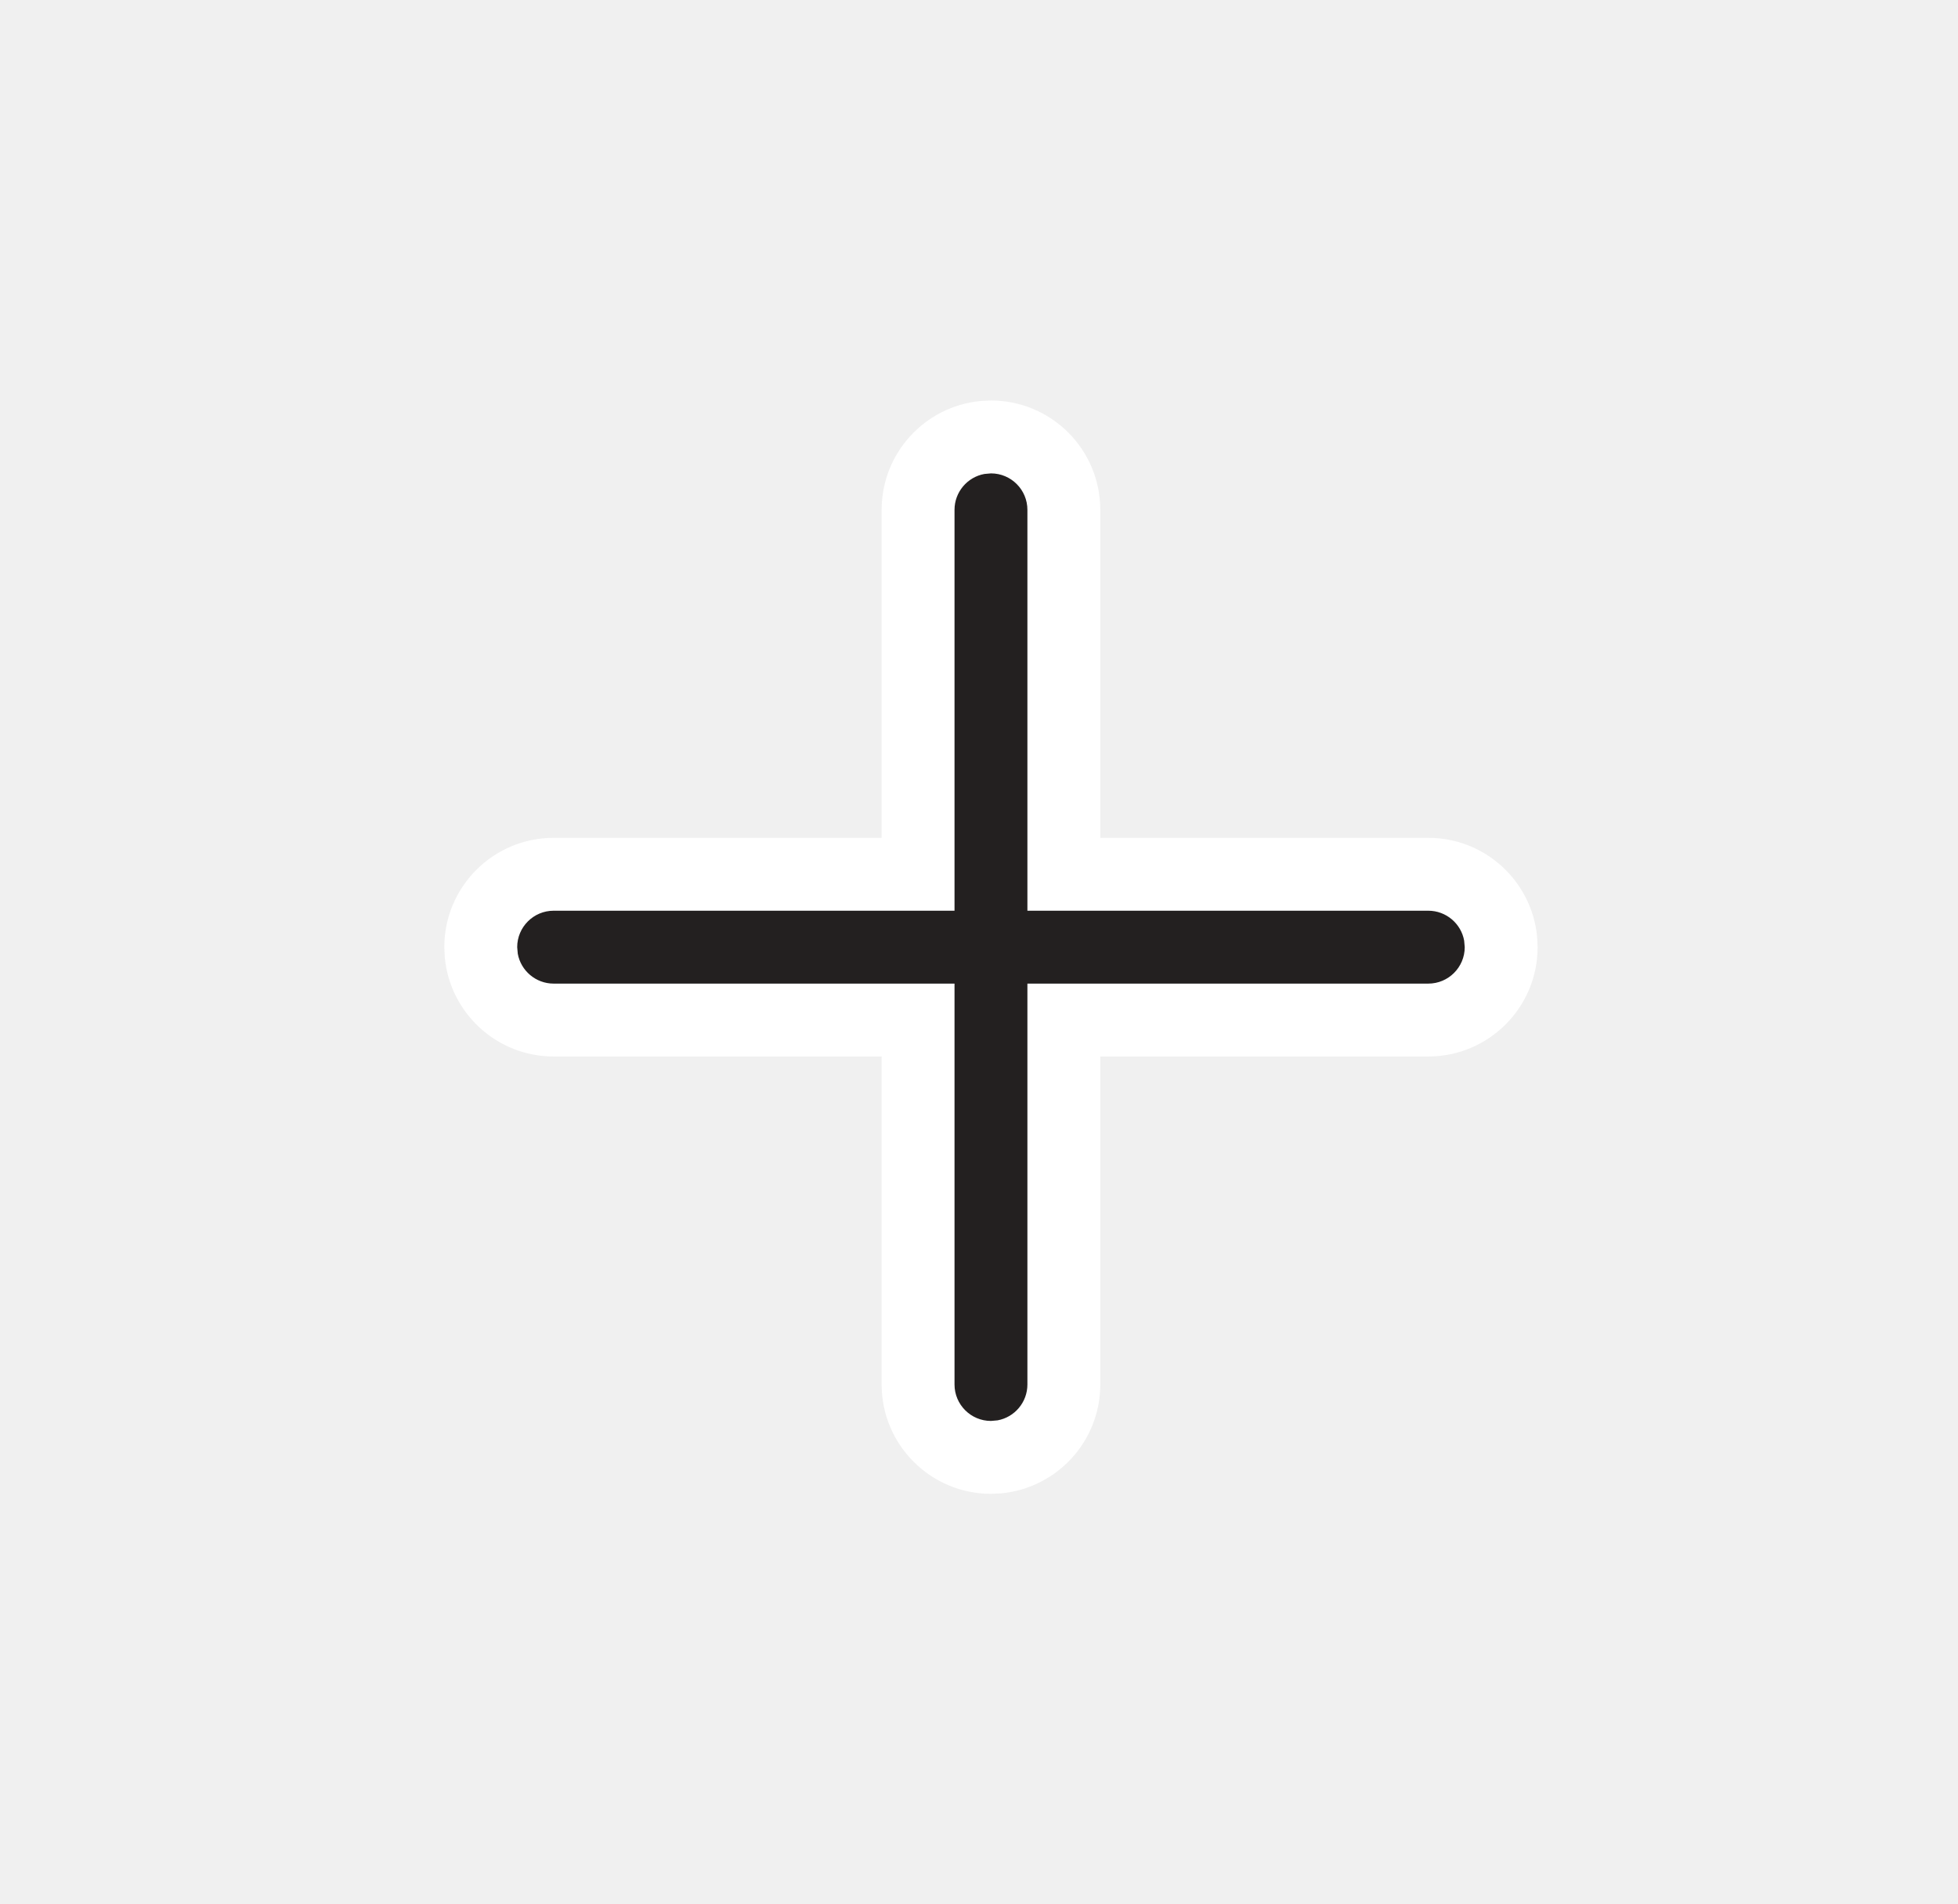
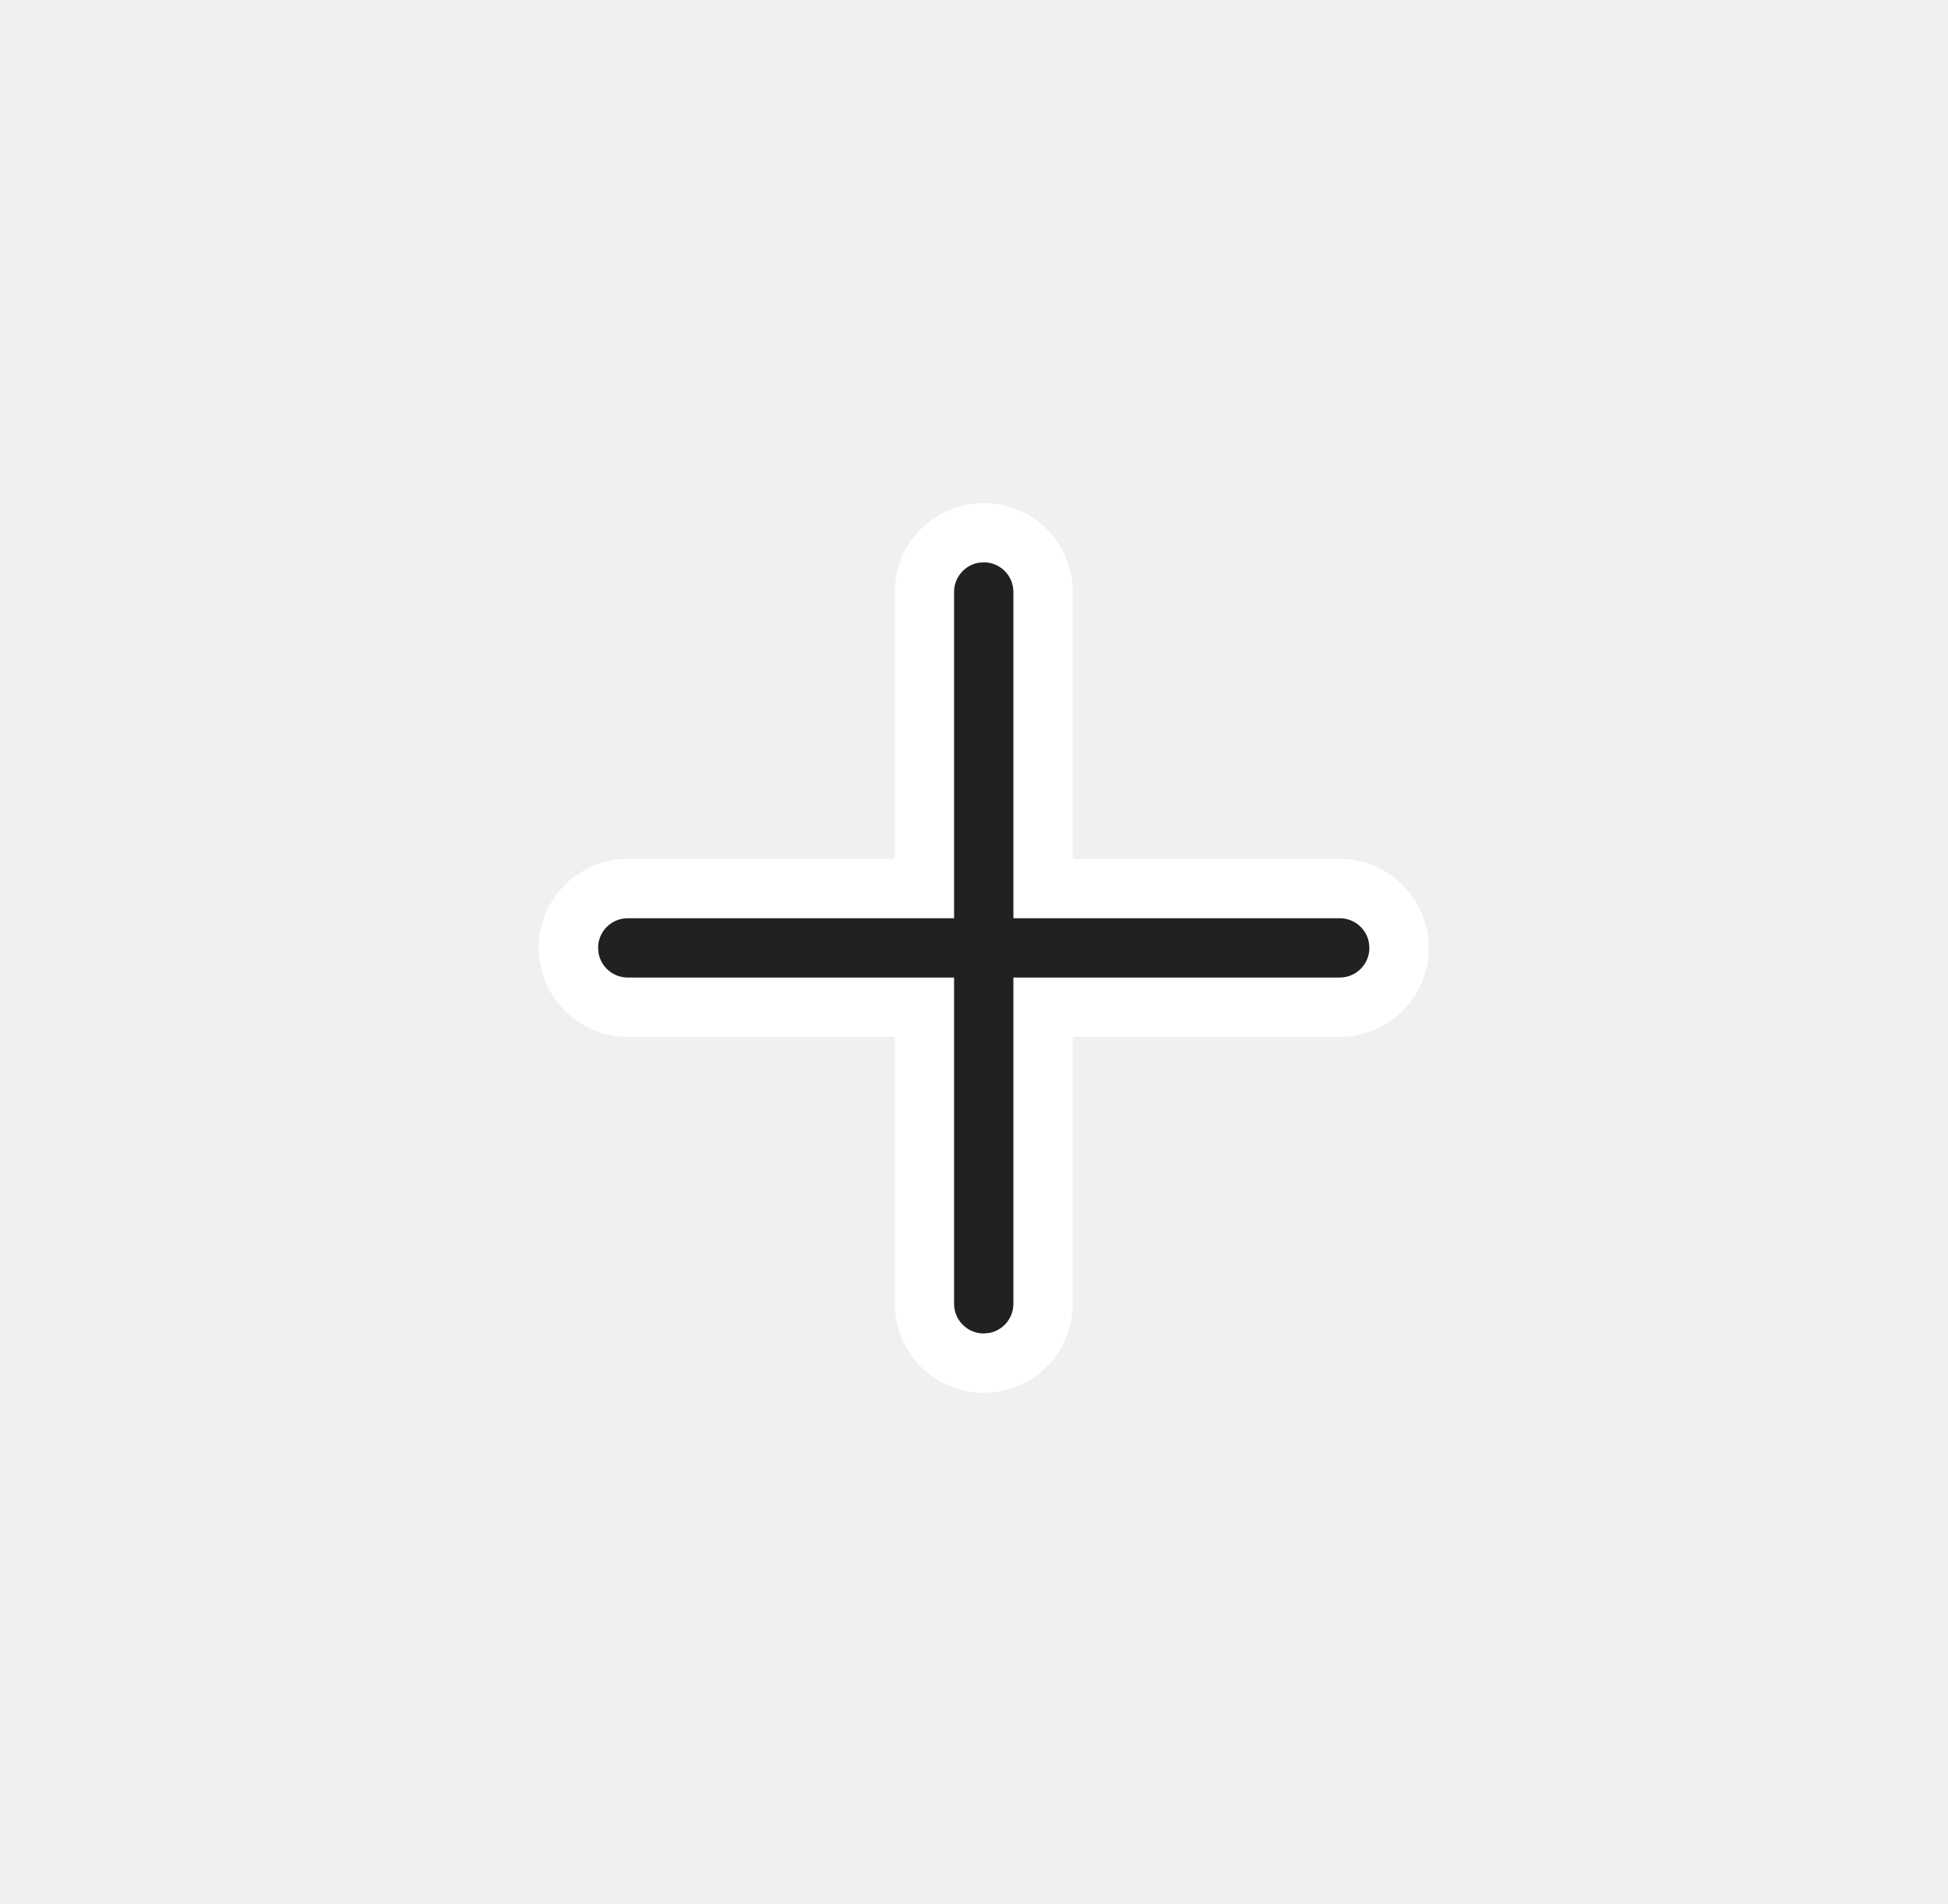
- <svg xmlns="http://www.w3.org/2000/svg" width="36" height="35" viewBox="0 0 36 35" fill="none">
-   <g transform="translate(0 -1.255814) scale(1)">
+ <svg xmlns="http://www.w3.org/2000/svg" width="44" height="43" viewBox="0 0 44 43" fill="none">
+   <g transform="translate(4 2.744186) scale(1)">
    <g transform="translate(-259.8537 -14.16274) scale(1.340114)" clip-path="url(#clip_r1c4)">
      <path fill-rule="evenodd" clip-rule="evenodd" d="M24.501 21.86L32.884 30.261C33.937 31.317 33.19 33.119 31.699 33.119L30.475 33.119L31.691 36.007C31.904 36.513 31.907 37.073 31.7 37.582C31.492 38.092 31.098 38.49 30.59 38.703C30.334 38.81 30.066 38.864 29.792 38.864C28.961 38.864 28.216 38.369 27.894 37.603L26.616 34.565L25.784 35.303C24.703 36.259 23 35.492 23 34.048V22.481C23 21.697 23.947 21.305 24.501 21.86Z" fill="white" style="fill:white;fill-opacity:1;" />
      <path fill-rule="evenodd" clip-rule="evenodd" d="M24 23.129C24 22.998 24.159 22.932 24.25 23.025L32.158 30.95C32.59 31.382 32.283 32.119 31.674 32.119L28.97 32.118L30.769 36.394C30.996 36.934 30.742 37.555 30.203 37.781C29.662 38.008 29.042 37.755 28.816 37.216L26.998 32.892L25.139 34.539C24.723 34.907 24.081 34.651 24.006 34.127L24 34.026V23.129Z" fill="black" style="fill:black;fill-opacity:1;" />
      <g>
        <path d="M81.046 15.544C81.819 15.64 82.586 15.89 83.304 16.304C86.174 17.961 87.157 21.63 85.5 24.5C83.843 21.63 80.174 20.647 77.304 22.304C76.587 22.718 75.989 23.256 75.519 23.877C75.744 20.221 77.933 17.095 81.046 15.544Z" fill="url(#paint0_linear_1_317)" />
        <path d="M75.519 23.877C75.989 23.256 76.588 22.718 77.304 22.304C80.174 20.647 83.843 21.63 85.5 24.5C82.186 24.5 79.5 27.186 79.5 30.5C79.5 31.328 79.668 32.116 79.971 32.834C77.276 31.042 75.5 27.978 75.5 24.5C75.5 24.291 75.506 24.083 75.519 23.877Z" fill="url(#paint1_linear_1_317)" />
        <path d="M79.971 32.834C79.668 32.116 79.5 31.328 79.5 30.5C79.5 27.186 82.186 24.5 85.5 24.5C83.843 27.37 84.826 31.039 87.696 32.696C88.414 33.11 89.181 33.36 89.954 33.456C88.613 34.124 87.1 34.5 85.5 34.5C83.456 34.5 81.555 33.886 79.971 32.834Z" fill="url(#paint2_linear_1_317)" />
        <path d="M89.954 33.456C89.181 33.36 88.414 33.11 87.696 32.696C84.826 31.039 83.843 27.37 85.5 24.5C87.157 27.37 90.826 28.353 93.696 26.696C94.413 26.282 95.011 25.744 95.481 25.123C95.256 28.779 93.067 31.905 89.954 33.456Z" fill="url(#paint3_linear_1_317)" />
        <path d="M95.481 25.123C95.011 25.744 94.412 26.282 93.696 26.696C90.826 28.353 87.157 27.37 85.5 24.5C88.814 24.5 91.5 21.814 91.5 18.5C91.5 17.672 91.332 16.884 91.029 16.166C93.724 17.958 95.5 21.021 95.5 24.5C95.5 24.709 95.494 24.917 95.481 25.123Z" fill="url(#paint4_linear_1_317)" />
        <path d="M91.029 16.166C91.332 16.884 91.5 17.672 91.5 18.5C91.5 21.814 88.814 24.5 85.5 24.5C87.157 21.63 86.174 17.961 83.304 16.304C82.586 15.89 81.819 15.64 81.046 15.544C82.387 14.876 83.9 14.5 85.5 14.5C87.544 14.5 89.445 15.114 91.029 16.166Z" fill="url(#paint5_linear_1_317)" />
      </g>
      <path fill-rule="evenodd" clip-rule="evenodd" d="M150.315 15.505C150.315 16.249 149.759 16.889 149.023 16.994C148.431 17.079 147.984 17.596 147.984 18.196V28.426C147.984 29.027 148.43 29.544 149.021 29.629C149.756 29.733 150.312 30.374 150.312 31.118C150.309 31.561 150.118 31.974 149.787 32.257C149.458 32.54 149.021 32.668 148.59 32.604C147.807 32.492 147.078 32.161 146.481 31.659C145.883 32.161 145.154 32.492 144.367 32.605C143.94 32.668 143.504 32.541 143.173 32.257C142.842 31.97 142.653 31.558 142.65 31.125C142.65 30.374 143.206 29.733 143.942 29.628C144.536 29.543 144.984 29.026 144.984 28.426V18.196C144.984 17.596 144.537 17.079 143.944 16.994C143.209 16.889 142.654 16.249 142.654 15.505C142.655 15.065 142.846 14.651 143.177 14.366C143.447 14.133 143.796 14.002 144.158 14.002H144.239L144.39 14.021C145.164 14.132 145.889 14.462 146.484 14.964C147.083 14.462 147.812 14.13 148.598 14.018C149.013 13.951 149.455 14.077 149.792 14.366C150.123 14.653 150.312 15.065 150.315 15.498V15.502V15.505Z" fill="white" style="fill:white;fill-opacity:1;" />
      <path fill-rule="evenodd" clip-rule="evenodd" d="M144.087 16.003C145.169 16.158 145.985 17.101 145.985 18.195V28.425C145.985 29.519 145.167 30.462 144.083 30.617C143.836 30.652 143.65 30.867 143.65 31.117C143.651 31.263 143.714 31.401 143.824 31.497C143.935 31.591 144.08 31.635 144.226 31.614C145.148 31.482 145.978 30.943 146.481 30.16C146.985 30.943 147.814 31.482 148.737 31.614C148.879 31.635 149.027 31.591 149.137 31.496C149.248 31.401 149.311 31.263 149.312 31.117C149.312 30.867 149.126 30.652 148.879 30.617C147.799 30.462 146.985 29.52 146.985 28.425V18.195C146.985 17.101 147.801 16.158 148.883 16.003C149.13 15.968 149.316 15.753 149.316 15.503C149.315 15.358 149.251 15.219 149.141 15.123C149.03 15.029 148.885 14.983 148.74 15.006C147.818 15.139 146.988 15.677 146.484 16.46C145.98 15.677 145.151 15.139 144.229 15.006C144.206 15.003 144.182 15.001 144.158 15.001C144.038 15.001 143.921 15.044 143.829 15.123C143.718 15.219 143.655 15.357 143.654 15.504C143.654 15.753 143.84 15.968 144.087 16.003Z" fill="black" style="fill:black;fill-opacity:1;" />
      <path fill-rule="evenodd" clip-rule="evenodd" d="M207.5 17C208.328 17 209 17.672 209 18.5V23H213.5C214.279 23 214.92 23.595 214.993 24.356L215 24.5C215 25.328 214.328 26 213.5 26H209V30.5C209 31.279 208.405 31.92 207.644 31.993L207.5 32C206.672 32 206 31.328 206 30.5V26H201.5C200.721 26 200.08 25.405 200.007 24.644L200 24.5C200 23.672 200.672 23 201.5 23H206V18.5C206 17.721 206.595 17.08 207.356 17.007L207.5 17Z" fill="white" style="fill:white;fill-opacity:1;" />
      <path fill-rule="evenodd" clip-rule="evenodd" d="M207.5 18C207.776 18 208 18.224 208 18.5V24H213.5C213.745 24 213.95 24.177 213.992 24.41L214 24.5C214 24.776 213.776 25 213.5 25H208V30.5C208 30.745 207.823 30.95 207.59 30.992L207.5 31C207.224 31 207 30.776 207 30.5V25H201.5C201.255 25 201.05 24.823 201.008 24.59L201 24.5C201 24.224 201.224 24 201.5 24H207V18.5C207 18.255 207.177 18.05 207.41 18.008L207.5 18Z" fill="#232020" style="fill:#232020;fill:color(display-p3 0.137 0.126 0.126);fill-opacity:1;" />
      <g clip-path="url(#clip0_1_317)">
        <path fill-rule="evenodd" clip-rule="evenodd" d="M268.501 21.86L276.884 30.261C277.937 31.317 277.19 33.119 275.699 33.119L272.252 33.118L269.784 35.303C268.703 36.259 267 35.492 267 34.048V22.481C267 21.697 267.947 21.305 268.501 21.86Z" fill="white" style="fill:white;fill-opacity:1;" />
        <path fill-rule="evenodd" clip-rule="evenodd" d="M268 23.129V34.026C268 34.616 268.697 34.93 269.139 34.539L271.874 32.118L275.674 32.119C276.284 32.119 276.59 31.382 276.159 30.95L268.251 23.025C268.159 22.932 268 22.998 268 23.129Z" fill="black" style="fill:black;fill-opacity:1;" />
        <path fill-rule="evenodd" clip-rule="evenodd" d="M281.889 50.119H274.11C272.945 50.119 272 49.174 272 48.008V37.23C272 36.064 272.945 35.119 274.11 35.119H281.889C283.055 35.119 284 36.064 284 37.23V48.008C284 49.174 283.055 50.119 281.889 50.119Z" fill="white" style="fill:white;fill-opacity:1;" />
        <path fill-rule="evenodd" clip-rule="evenodd" d="M281.75 49.119H274.25C273.56 49.119 273 48.559 273 47.869V37.369C273 36.679 273.56 36.119 274.25 36.119H281.75C282.44 36.119 283 36.679 283 37.369V47.869C283 48.559 282.44 49.119 281.75 49.119Z" fill="black" style="fill:black;fill-opacity:1;" />
        <path fill-rule="evenodd" clip-rule="evenodd" d="M280.5 39.119H275.5C275.224 39.119 275 38.895 275 38.619C275 38.343 275.224 38.119 275.5 38.119H280.5C280.776 38.119 281 38.343 281 38.619C281 38.895 280.776 39.119 280.5 39.119Z" fill="white" style="fill:white;fill-opacity:1;" />
        <path fill-rule="evenodd" clip-rule="evenodd" d="M280.5 47.119H275.5C275.224 47.119 275 46.895 275 46.619C275 46.343 275.224 46.119 275.5 46.119H280.5C280.776 46.119 281 46.343 281 46.619C281 46.895 280.776 47.119 280.5 47.119Z" fill="white" style="fill:white;fill-opacity:1;" />
        <path fill-rule="evenodd" clip-rule="evenodd" d="M281.061 44.119H274.938C274.42 44.119 274 43.699 274 43.18V42.058C274 41.539 274.42 41.119 274.938 41.119H281.061C281.579 41.119 282 41.539 282 42.058V43.18C282 43.699 281.579 44.119 281.061 44.119Z" fill="white" style="fill:white;fill-opacity:1;" />
        <path fill-rule="evenodd" clip-rule="evenodd" d="M278.5 43.119H275.5C275.224 43.119 275 42.895 275 42.619C275 42.343 275.224 42.119 275.5 42.119H278.5C278.776 42.119 279 42.343 279 42.619C279 42.895 278.776 43.119 278.5 43.119Z" fill="black" style="fill:black;fill-opacity:1;" />
      </g>
      <path fill-rule="evenodd" clip-rule="evenodd" d="M32 91C32 94.866 28.866 98 25 98C21.134 98 18 94.866 18 91C18 87.134 21.134 84 25 84C28.866 84 32 87.134 32 91Z" fill="black" style="fill:black;fill-opacity:1;" />
      <path fill-rule="evenodd" clip-rule="evenodd" d="M30.253 91C30.253 93.901 27.901 96.253 25 96.253C22.098 96.253 19.747 93.901 19.747 91C19.747 88.099 22.098 85.747 25 85.747C27.901 85.747 30.253 88.099 30.253 91Z" fill="white" style="fill:white;fill-opacity:1;" />
      <path fill-rule="evenodd" clip-rule="evenodd" d="M21.5 91C21.5 90.448 21.948 90 22.5 90H27.5C28.052 90 28.5 90.448 28.5 91C28.5 91.552 28.052 92 27.5 92H22.5C21.948 92 21.5 91.552 21.5 91ZM34.931 100.932C35.322 100.542 35.322 99.908 34.931 99.518L30.189 94.776L28.776 96.19L33.517 100.932C33.907 101.322 34.541 101.322 34.931 100.932Z" fill="black" style="fill:black;fill-opacity:1;" />
      <path fill-rule="evenodd" clip-rule="evenodd" d="M93 91C93 94.866 89.866 98 86 98C82.134 98 79 94.866 79 91C79 87.134 82.134 84 86 84C89.866 84 93 87.134 93 91Z" fill="black" style="fill:black;fill-opacity:1;" />
      <path fill-rule="evenodd" clip-rule="evenodd" d="M91.253 91C91.253 93.901 88.901 96.253 86 96.253C83.098 96.253 80.747 93.901 80.747 91C80.747 88.099 83.098 85.747 86 85.747C88.901 85.747 91.253 88.099 91.253 91Z" fill="white" style="fill:white;fill-opacity:1;" />
      <path fill-rule="evenodd" clip-rule="evenodd" d="M86 94.5C85.448 94.5 85 94.052 85 93.5V88.5C85 87.948 85.448 87.5 86 87.5C86.552 87.5 87 87.948 87 88.5V93.5C87 94.052 86.552 94.5 86 94.5Z" fill="black" style="fill:black;fill-opacity:1;" />
      <path fill-rule="evenodd" clip-rule="evenodd" d="M82.5 91C82.5 90.448 82.948 90 83.5 90H88.5C89.052 90 89.5 90.448 89.5 91C89.5 91.552 89.052 92 88.5 92H83.5C82.948 92 82.5 91.552 82.5 91Z" fill="black" style="fill:black;fill-opacity:1;" />
      <path fill-rule="evenodd" clip-rule="evenodd" d="M95.931 100.932C96.322 100.542 96.322 99.908 95.931 99.518L91.189 94.776L89.775 96.19L94.517 100.932C94.907 101.322 95.541 101.322 95.931 100.932Z" fill="black" style="fill:black;fill-opacity:1;" />
      <path fill-rule="evenodd" clip-rule="evenodd" d="M149.301 105.942C150.359 105.942 151.279 105.722 152.059 105.281C152.841 104.84 153.445 104.195 153.87 103.343C154.296 102.491 154.509 101.449 154.509 100.214V98.564C154.509 97.797 154.389 97.208 154.149 96.794C153.909 96.381 153.563 96.174 153.114 96.174V97.268C153.114 97.42 153.063 97.542 152.963 97.633C152.862 97.724 152.749 97.769 152.621 97.769C152.487 97.769 152.37 97.724 152.27 97.633C152.169 97.542 152.119 97.42 152.119 97.268V95.909C152.119 95.636 152.049 95.424 151.91 95.275C151.769 95.126 151.572 95.052 151.316 95.052C151.116 95.052 150.918 95.095 150.724 95.18V96.913C150.724 97.071 150.673 97.195 150.573 97.287C150.472 97.378 150.359 97.423 150.231 97.423C150.097 97.423 149.98 97.378 149.88 97.287C149.779 97.195 149.729 97.071 149.729 96.913V94.906C149.729 94.639 149.658 94.427 149.515 94.272C149.372 94.117 149.179 94.039 148.936 94.039C148.729 94.039 148.528 94.085 148.334 94.176V96.566C148.334 96.706 148.287 96.825 148.192 96.922C148.098 97.019 147.978 97.068 147.832 97.068C147.692 97.068 147.575 97.019 147.481 96.922C147.387 96.825 147.339 96.706 147.339 96.566V89.981C147.339 89.756 147.277 89.575 147.152 89.438C147.028 89.301 146.859 89.233 146.646 89.233C146.433 89.233 146.262 89.301 146.131 89.438C146 89.575 145.935 89.756 145.935 89.981V99.257C145.935 99.452 145.877 99.611 145.762 99.736C145.646 99.86 145.5 99.922 145.324 99.922C145.165 99.922 145.024 99.883 144.9 99.804C144.775 99.725 144.67 99.579 144.585 99.366L143.363 96.575C143.211 96.21 142.982 96.028 142.679 96.028C142.484 96.028 142.326 96.09 142.204 96.215C142.082 96.339 142.022 96.49 142.022 96.666C142.022 96.812 142.049 96.958 142.104 97.104L143.737 101.701C144.271 103.191 145.014 104.269 145.962 104.939C146.911 105.608 148.024 105.942 149.301 105.942ZM149.265 107C147.707 107 146.383 106.583 145.292 105.751C144.2 104.918 143.366 103.68 142.788 102.038L141.155 97.432C141.106 97.287 141.069 97.135 141.041 96.976C141.014 96.818 141 96.675 141 96.548C141 96.073 141.158 95.706 141.475 95.444C141.79 95.183 142.162 95.052 142.587 95.052C142.898 95.052 143.177 95.142 143.427 95.321C143.676 95.5 143.876 95.77 144.029 96.128L144.749 97.907C144.767 97.949 144.795 97.97 144.831 97.97C144.88 97.97 144.904 97.943 144.904 97.889V90.044C144.904 89.491 145.068 89.052 145.397 88.726C145.725 88.401 146.141 88.238 146.646 88.238C147.145 88.238 147.557 88.401 147.882 88.726C148.207 89.052 148.37 89.491 148.37 90.044V93.155C148.607 93.088 148.838 93.054 149.064 93.054C149.453 93.054 149.784 93.156 150.058 93.36C150.331 93.564 150.523 93.842 150.633 94.195C150.912 94.098 151.186 94.049 151.454 94.049C151.83 94.049 152.148 94.144 152.406 94.336C152.665 94.527 152.843 94.787 152.94 95.116C153.766 95.122 154.407 95.414 154.86 95.991C155.313 96.569 155.54 97.381 155.54 98.426V100.333C155.54 101.743 155.275 102.946 154.746 103.94C154.217 104.935 153.481 105.692 152.539 106.216C151.596 106.739 150.505 107 149.265 107Z" fill="black" style="fill:black;fill-opacity:1;" />
      <path fill-rule="evenodd" clip-rule="evenodd" d="M149.301 105.942C150.359 105.942 151.279 105.722 152.059 105.281C152.841 104.84 153.445 104.195 153.87 103.343C154.296 102.491 154.509 101.449 154.509 100.214V98.564C154.509 97.797 154.389 97.208 154.149 96.794C153.909 96.381 153.563 96.174 153.114 96.174V97.268C153.114 97.42 153.063 97.542 152.963 97.633C152.862 97.724 152.749 97.769 152.621 97.769C152.487 97.769 152.37 97.724 152.27 97.633C152.169 97.542 152.119 97.42 152.119 97.268V95.909C152.119 95.636 152.049 95.424 151.91 95.275C151.769 95.126 151.572 95.052 151.316 95.052C151.116 95.052 150.918 95.095 150.724 95.18V96.913C150.724 97.071 150.673 97.195 150.573 97.287C150.472 97.378 150.359 97.423 150.231 97.423C150.097 97.423 149.98 97.378 149.88 97.287C149.779 97.195 149.729 97.071 149.729 96.913V94.906C149.729 94.639 149.658 94.427 149.515 94.272C149.372 94.117 149.179 94.039 148.936 94.039C148.729 94.039 148.528 94.085 148.334 94.176V96.566C148.334 96.706 148.287 96.825 148.192 96.922C148.098 97.019 147.978 97.068 147.832 97.068C147.692 97.068 147.575 97.019 147.481 96.922C147.387 96.825 147.339 96.706 147.339 96.566V89.981C147.339 89.756 147.277 89.575 147.152 89.438C147.028 89.301 146.859 89.233 146.646 89.233C146.433 89.233 146.262 89.301 146.131 89.438C146 89.575 145.935 89.756 145.935 89.981V99.257C145.935 99.452 145.877 99.611 145.762 99.736C145.646 99.86 145.5 99.922 145.324 99.922C145.165 99.922 145.024 99.883 144.9 99.804C144.775 99.725 144.67 99.579 144.585 99.366L143.363 96.575C143.211 96.21 142.982 96.028 142.679 96.028C142.484 96.028 142.326 96.09 142.204 96.215C142.082 96.339 142.022 96.49 142.022 96.666C142.022 96.812 142.049 96.958 142.104 97.104L143.737 101.701C144.271 103.191 145.014 104.269 145.962 104.939C146.911 105.608 148.024 105.942 149.301 105.942Z" fill="white" style="fill:white;fill-opacity:1;" />
      <path fill-rule="evenodd" clip-rule="evenodd" d="M214.719 87.556C214.367 87.299 213.975 87.199 213.542 87.258C213.334 87.286 213.162 87.347 213.019 87.432C213.024 87.273 213.012 87.122 212.976 86.98C212.901 86.683 212.761 86.439 212.556 86.247C212.351 86.055 212.105 85.917 211.818 85.832C211.558 85.754 211.293 85.731 211.023 85.764C210.752 85.797 210.51 85.889 210.295 86.042C210.225 86.092 210.173 86.156 210.117 86.217C210.078 86.148 210.042 86.077 209.987 86.013C209.821 85.821 209.61 85.673 209.353 85.569C209.096 85.465 208.823 85.412 208.537 85.412C208.244 85.412 207.968 85.465 207.712 85.569C207.455 85.673 207.243 85.821 207.077 86.013C207.023 86.075 206.989 86.145 206.949 86.213C206.912 86.171 206.881 86.123 206.838 86.086C206.662 85.936 206.455 85.834 206.217 85.778C205.98 85.723 205.741 85.715 205.5 85.754C205.194 85.799 204.919 85.914 204.674 86.096C204.43 86.278 204.25 86.524 204.132 86.833C204.023 87.122 204.01 87.464 204.077 87.847C203.507 87.777 202.977 87.943 202.492 88.356C201.991 88.783 201.743 89.455 201.75 90.373C201.756 91.857 202.038 93.175 202.594 94.328C203.151 95.48 203.934 96.381 204.943 97.028C205.952 97.676 207.121 98 208.449 98C209.66 98 210.695 97.787 211.555 97.36C212.414 96.934 213.11 96.317 213.64 95.509C214.17 94.703 214.556 93.703 214.797 92.511C214.927 91.881 215.029 91.261 215.105 90.656C215.18 90.05 215.224 89.41 215.236 88.732C215.243 88.205 215.07 87.813 214.719 87.556Z" fill="black" style="fill:black;fill-opacity:1;" />
      <path fill-rule="evenodd" clip-rule="evenodd" d="M204.263 88.917L204.509 90.187C204.555 90.428 204.675 90.582 204.87 90.646C205.066 90.712 205.243 90.68 205.403 90.553C205.562 90.426 205.616 90.246 205.564 90.011L205.056 87.58C204.997 87.326 205.071 87.121 205.276 86.965C205.481 86.809 205.708 86.75 205.959 86.789C206.21 86.828 206.371 86.975 206.443 87.229L206.589 87.756C206.641 87.958 206.763 88.085 206.955 88.137C207.148 88.189 207.331 88.166 207.507 88.069C207.683 87.971 207.771 87.828 207.771 87.639V86.965C207.771 86.789 207.844 86.648 207.991 86.54C208.137 86.433 208.315 86.379 208.523 86.379C208.725 86.379 208.899 86.433 209.046 86.54C209.192 86.648 209.265 86.789 209.265 86.965V87.639C209.265 87.821 209.353 87.963 209.529 88.064C209.705 88.165 209.888 88.189 210.081 88.137C210.273 88.085 210.395 87.958 210.447 87.756L210.603 87.209C210.669 86.968 210.825 86.828 211.072 86.789C211.319 86.75 211.546 86.809 211.751 86.965C211.956 87.121 212.032 87.326 211.98 87.58L211.824 88.459C211.778 88.693 211.824 88.876 211.961 89.006C212.097 89.136 212.263 89.198 212.459 89.191C212.654 89.185 212.801 89.113 212.898 88.976L213.152 88.566C213.243 88.429 213.379 88.35 213.557 88.327C213.736 88.304 213.897 88.341 214.041 88.439C214.184 88.537 214.256 88.677 214.256 88.859C214.256 89.4 214.217 89.918 214.138 90.412C214.06 90.907 213.946 91.476 213.797 92.121L213.738 92.394C213.511 93.41 213.184 94.247 212.762 94.904C212.339 95.562 211.777 96.058 211.077 96.393C210.377 96.729 209.512 96.896 208.484 96.896C207.344 96.896 206.345 96.617 205.486 96.056C204.626 95.497 203.965 94.717 203.503 93.717C203.041 92.718 202.81 91.581 202.81 90.304C202.81 89.849 202.909 89.499 203.108 89.255C203.306 89.01 203.544 88.878 203.821 88.854C203.984 88.841 204.128 88.868 204.263 88.917Z" fill="white" style="fill:white;fill-opacity:1;" />
      <path fill-rule="evenodd" clip-rule="evenodd" d="M269.591 97.419C268.658 97.419 267.804 97.251 267.053 96.92C266.296 96.586 265.615 96.07 265.03 95.388C264.46 94.723 263.956 93.872 263.531 92.86L261.619 88.155C261.478 87.814 261.462 87.487 261.572 87.187C261.692 86.864 261.93 86.635 262.262 86.524C262.382 86.481 262.516 86.456 262.649 86.456C262.813 86.456 262.972 86.493 263.123 86.566C263.373 86.688 263.58 86.905 263.739 87.212L265.326 90.071C265.43 90.251 265.508 90.317 265.536 90.337C265.579 90.366 265.621 90.378 265.677 90.378C265.744 90.378 265.785 90.359 265.831 90.307C265.85 90.285 265.878 90.19 265.843 89.984L264.741 82.947C264.665 82.506 264.799 82.199 264.926 82.021C265.107 81.766 265.366 81.603 265.674 81.549C265.752 81.539 265.806 81.535 265.86 81.535C266.11 81.535 266.343 81.609 266.551 81.753C266.811 81.933 266.982 82.207 267.044 82.546L268.132 87.678L268.192 81.649C268.192 81.308 268.305 81.006 268.521 80.778C268.743 80.542 269.041 80.417 269.38 80.417C269.722 80.417 270.024 80.538 270.253 80.768C270.483 80.997 270.604 81.303 270.604 81.652L270.569 87.702L271.516 82.456C271.564 82.13 271.727 81.849 271.984 81.658C272.191 81.504 272.422 81.426 272.671 81.426C272.737 81.426 272.804 81.432 272.872 81.443C273.196 81.493 273.473 81.656 273.663 81.912C273.799 82.094 273.945 82.407 273.865 82.861L272.999 88.177L274.22 84.71C274.32 84.395 274.493 84.149 274.73 83.992C274.925 83.862 275.141 83.796 275.372 83.796C275.428 83.796 275.484 83.8 275.541 83.808C275.871 83.865 276.128 84.029 276.302 84.286C276.47 84.536 276.53 84.834 276.481 85.17L275.342 91.745C275.022 93.593 274.407 95.008 273.514 95.951C272.593 96.925 271.273 97.419 269.591 97.419Z" fill="white" style="fill:white;fill-opacity:1;" />
      <path fill-rule="evenodd" clip-rule="evenodd" d="M274.852 91.66L275.989 85.097C276.02 84.886 275.987 84.708 275.889 84.564C275.792 84.419 275.653 84.331 275.473 84.3C275.301 84.276 275.145 84.312 275.005 84.405C274.864 84.499 274.758 84.655 274.688 84.874L273.493 88.273C273.438 88.422 273.362 88.527 273.264 88.589C273.167 88.652 273.051 88.672 272.919 88.648C272.794 88.625 272.69 88.56 272.608 88.455C272.526 88.349 272.493 88.23 272.508 88.097L273.376 82.776C273.415 82.55 273.378 82.36 273.264 82.208C273.151 82.056 272.993 81.964 272.79 81.933C272.602 81.901 272.432 81.942 272.28 82.056C272.128 82.169 272.036 82.331 272.005 82.542L271.067 87.851C271.044 87.984 270.983 88.087 270.885 88.161C270.788 88.236 270.669 88.261 270.528 88.238C270.372 88.214 270.257 88.155 270.182 88.062C270.108 87.968 270.071 87.847 270.071 87.698L270.106 81.651C270.106 81.433 270.038 81.255 269.901 81.118C269.764 80.982 269.59 80.913 269.38 80.913C269.176 80.913 269.01 80.982 268.882 81.118C268.753 81.255 268.688 81.433 268.688 81.651L268.653 87.745C268.653 87.886 268.604 88.003 268.507 88.097C268.409 88.191 268.294 88.238 268.161 88.238C268.028 88.238 267.917 88.196 267.827 88.114C267.737 88.032 267.676 87.921 267.645 87.78L266.555 82.636C266.516 82.425 266.421 82.267 266.268 82.161C266.116 82.056 265.946 82.015 265.758 82.038C265.579 82.069 265.436 82.159 265.331 82.308C265.225 82.456 265.192 82.644 265.231 82.87L266.333 89.902C266.387 90.23 266.344 90.474 266.204 90.634C266.063 90.795 265.887 90.875 265.676 90.875C265.52 90.875 265.38 90.832 265.255 90.746C265.13 90.66 265.008 90.515 264.891 90.312L263.298 87.441C263.188 87.23 263.057 87.087 262.905 87.013C262.753 86.939 262.59 86.933 262.419 86.995C262.231 87.058 262.104 87.179 262.038 87.359C261.971 87.538 261.985 87.741 262.079 87.968L263.989 92.668C264.395 93.636 264.868 94.435 265.407 95.064C265.946 95.693 266.561 96.16 267.253 96.464C267.944 96.769 268.723 96.921 269.59 96.921C271.137 96.921 272.325 96.484 273.153 95.609C273.981 94.734 274.548 93.418 274.852 91.66ZM263.028 93.007L261.165 88.414C261.032 88.085 260.979 87.773 261.007 87.476C261.034 87.179 261.128 86.921 261.288 86.702C261.448 86.484 261.649 86.312 261.891 86.187C262.133 86.069 262.397 86.015 262.682 86.023C262.967 86.03 263.243 86.112 263.508 86.269C263.774 86.425 263.997 86.663 264.176 86.984L265.102 88.754C265.126 88.8 265.157 88.82 265.196 88.812C265.235 88.804 265.251 88.773 265.243 88.718L264.247 83.046C264.176 82.679 264.192 82.351 264.294 82.062C264.395 81.773 264.559 81.538 264.786 81.359C265.012 81.179 265.274 81.066 265.571 81.019C265.868 80.972 266.153 81.001 266.426 81.107C266.7 81.212 266.934 81.386 267.13 81.628C267.325 81.87 267.462 82.171 267.54 82.53L267.68 83.292V81.651C267.68 81.136 267.841 80.714 268.161 80.386C268.481 80.058 268.887 79.894 269.38 79.894C269.895 79.894 270.311 80.062 270.628 80.398C270.944 80.734 271.102 81.167 271.102 81.698L271.079 82.202C271.188 81.734 271.417 81.384 271.764 81.153C272.112 80.923 272.501 80.843 272.93 80.913C273.227 80.96 273.491 81.073 273.721 81.253C273.952 81.433 274.124 81.665 274.237 81.95C274.35 82.235 274.383 82.562 274.337 82.929L274.237 83.856C274.218 83.768 274.325 83.652 274.559 83.509C274.911 83.294 275.298 83.222 275.719 83.292C275.993 83.347 276.233 83.458 276.44 83.626C276.647 83.794 276.799 84.019 276.897 84.3C276.995 84.581 277.012 84.901 276.95 85.261L275.895 91.765C275.567 93.789 274.883 95.334 273.844 96.4C272.805 97.466 271.376 98 269.555 98C268.016 98 266.716 97.58 265.653 96.74C264.59 95.9 263.715 94.656 263.028 93.007Z" fill="black" style="fill:black;fill-opacity:1;" />
      <path fill-rule="evenodd" clip-rule="evenodd" d="M329.076 82.509C329.586 81.999 330.413 81.999 330.923 82.509L338.49 90.076C339 90.586 339 91.413 338.49 91.923L330.923 99.49C330.413 100 329.586 100 329.076 99.49L321.509 91.923C320.999 91.413 320.999 90.586 321.509 90.076L329.076 82.509Z" fill="white" style="fill:white;fill-opacity:1;" />
      <path fill-rule="evenodd" clip-rule="evenodd" d="M326 93.844C326 94.27 325.484 94.484 325.182 94.182L322.406 91.406C322.182 91.182 322.182 90.818 322.406 90.593L325.182 87.817C325.484 87.515 326 87.729 326 88.155L326.001 90H329V87L327.156 87C326.758 87 326.545 86.551 326.764 86.245L326.818 86.182L329.594 83.406C329.818 83.182 330.182 83.182 330.407 83.406L333.183 86.182C333.485 86.484 333.271 87 332.845 87L331 87V90H334V88.156C334 87.758 334.449 87.545 334.754 87.764L334.817 87.818L337.594 90.594C337.818 90.818 337.818 91.182 337.594 91.407L334.817 94.183C334.516 94.485 334 94.271 334 93.845V92H331V94.999L332.844 95C333.242 95 333.455 95.449 333.236 95.755L333.182 95.818L330.406 98.594C330.182 98.818 329.818 98.818 329.593 98.594L326.817 95.818C326.515 95.516 326.729 95 327.155 95L329 94.999V92H326.001L326 93.844Z" fill="black" style="fill:black;fill-opacity:1;" />
      <path fill-rule="evenodd" clip-rule="evenodd" d="M24 162C22.897 162 22 161.103 22 160V150C22 148.897 22.897 148 24 148C25.103 148 26 148.897 26 150V160C26 161.103 25.103 162 24 162ZM18.644 158.785C18.432 158.785 18.218 158.734 18.027 158.639L13.265 156.256C12.794 156.021 12.501 155.548 12.5 155.021C12.5 154.493 12.793 154.019 13.264 153.784L18.026 151.401C18.217 151.305 18.431 151.254 18.644 151.254C19.407 151.254 20.027 151.875 20.027 152.638V157.402C20.027 157.781 19.877 158.135 19.604 158.397C19.345 158.647 19.003 158.785 18.644 158.785Z" fill="white" style="fill:white;fill-opacity:1;" />
      <path fill-rule="evenodd" clip-rule="evenodd" d="M24 161C23.448 161 23 160.552 23 160V150C23 149.448 23.448 149 24 149C24.552 149 25 149.448 25 150V160C25 160.552 24.552 161 24 161ZM13.712 155.362L18.473 157.744C18.727 157.871 19.027 157.686 19.027 157.402V152.638C19.027 152.353 18.727 152.168 18.473 152.295L13.712 154.678C13.43 154.819 13.43 155.221 13.712 155.362Z" fill="black" style="fill:black;fill-opacity:1;" />
      <path fill-rule="evenodd" clip-rule="evenodd" d="M92 155C92 156.103 91.103 157 90 157H80C78.897 157 78 156.103 78 155C78 153.897 78.897 153 80 153H90C91.103 153 92 153.897 92 155ZM88.785 160.356C88.785 160.568 88.734 160.782 88.639 160.973L86.256 165.735C86.021 166.206 85.548 166.499 85.021 166.5C84.493 166.5 84.019 166.207 83.784 165.736L81.401 160.974C81.305 160.783 81.254 160.569 81.254 160.356C81.254 159.593 81.875 158.973 82.638 158.973H87.402C87.781 158.973 88.135 159.123 88.397 159.396C88.647 159.655 88.785 159.997 88.785 160.356Z" fill="white" style="fill:white;fill-opacity:1;" />
      <path fill-rule="evenodd" clip-rule="evenodd" d="M91 155C91 155.552 90.552 156 90 156H80C79.448 156 79 155.552 79 155C79 154.448 79.448 154 80 154H90C90.552 154 91 154.448 91 155ZM85.362 165.288L87.744 160.527C87.871 160.273 87.686 159.973 87.402 159.973H82.638C82.353 159.973 82.168 160.273 82.295 160.527L84.678 165.288C84.819 165.57 85.221 165.57 85.362 165.288Z" fill="black" style="fill:black;fill-opacity:1;" />
      <path fill-rule="evenodd" clip-rule="evenodd" d="M146 148C147.103 148 148 148.897 148 150V160C148 161.103 147.103 162 146 162C144.897 162 144 161.103 144 160V150C144 148.897 144.897 148 146 148ZM151.356 151.215C151.568 151.215 151.782 151.266 151.973 151.361L156.735 153.744C157.206 153.979 157.499 154.452 157.5 154.979C157.5 155.507 157.207 155.981 156.736 156.216L151.974 158.599C151.783 158.695 151.569 158.746 151.356 158.746C150.593 158.746 149.973 158.125 149.973 157.362V152.598C149.973 152.219 150.123 151.865 150.396 151.603C150.655 151.353 150.997 151.215 151.356 151.215Z" fill="white" style="fill:white;fill-opacity:1;" />
      <path fill-rule="evenodd" clip-rule="evenodd" d="M146 149C146.552 149 147 149.448 147 150V160C147 160.552 146.552 161 146 161C145.448 161 145 160.552 145 160V150C145 149.448 145.448 149 146 149ZM156.288 154.638L151.527 152.256C151.273 152.129 150.973 152.314 150.973 152.598V157.362C150.973 157.647 151.273 157.832 151.527 157.705L156.288 155.322C156.57 155.181 156.57 154.779 156.288 154.638Z" fill="black" style="fill:black;fill-opacity:1;" />
      <path fill-rule="evenodd" clip-rule="evenodd" d="M200 155C200 153.897 200.897 153 202 153H212C213.103 153 214 153.897 214 155C214 156.103 213.103 157 212 157H202C200.897 157 200 156.103 200 155ZM203.215 149.644C203.215 149.432 203.266 149.218 203.361 149.027L205.744 144.265C205.979 143.794 206.452 143.501 206.979 143.5C207.507 143.5 207.981 143.793 208.216 144.264L210.599 149.026C210.695 149.217 210.746 149.431 210.746 149.644C210.746 150.407 210.125 151.027 209.362 151.027H204.598C204.219 151.027 203.865 150.877 203.603 150.604C203.353 150.345 203.215 150.003 203.215 149.644Z" fill="white" style="fill:white;fill-opacity:1;" />
      <path fill-rule="evenodd" clip-rule="evenodd" d="M201 155C201 154.448 201.448 154 202 154H212C212.552 154 213 154.448 213 155C213 155.552 212.552 156 212 156H202C201.448 156 201 155.552 201 155ZM206.638 144.712L204.256 149.473C204.129 149.727 204.314 150.027 204.598 150.027H209.362C209.647 150.027 209.832 149.727 209.705 149.473L207.322 144.712C207.181 144.43 206.779 144.43 206.638 144.712Z" fill="black" style="fill:black;fill-opacity:1;" />
      <path fill-rule="evenodd" clip-rule="evenodd" d="M268 162C266.9 162 266.005 161.103 266.005 160V150C266.005 148.897 266.9 148 268 148C269.1 148 269.995 148.897 269.995 150V160C269.995 161.103 269.1 162 268 162ZM273.37 158.785C272.609 158.785 271.991 158.165 271.991 157.402V152.638C271.991 151.875 272.609 151.254 273.37 151.254C273.583 151.254 273.797 151.305 273.988 151.402L278.737 153.784C279.208 154.019 279.5 154.493 279.5 155.021C279.499 155.548 279.207 156.021 278.736 156.257L273.987 158.639C273.796 158.734 273.583 158.785 273.37 158.785ZM262.63 158.785C262.418 158.785 262.205 158.734 262.014 158.639L257.263 156.256C256.793 156.021 256.501 155.548 256.5 155.021C256.5 154.493 256.792 154.019 257.262 153.784L262.013 151.401C262.204 151.305 262.417 151.254 262.63 151.254C263.391 151.254 264.009 151.875 264.009 152.638V157.402C264.009 157.781 263.86 158.135 263.587 158.397C263.329 158.647 262.988 158.785 262.63 158.785Z" fill="white" style="fill:white;fill-opacity:1;" />
      <path fill-rule="evenodd" clip-rule="evenodd" d="M268 161C267.449 161 267.002 160.552 267.002 160V150C267.002 149.448 267.449 149 268 149C268.551 149 268.998 149.448 268.998 150V160C268.998 160.552 268.551 161 268 161ZM278.291 154.677L273.541 152.295C273.287 152.168 272.988 152.353 272.988 152.637V157.401C272.988 157.686 273.287 157.872 273.541 157.745L278.291 155.361C278.572 155.22 278.572 154.818 278.291 154.677ZM257.709 155.362L262.459 157.744C262.713 157.871 263.012 157.686 263.012 157.402V152.638C263.012 152.353 262.713 152.168 262.459 152.295L257.709 154.678C257.428 154.819 257.428 155.221 257.709 155.362Z" fill="black" style="fill:black;fill-opacity:1;" />
      <path fill-rule="evenodd" clip-rule="evenodd" d="M336 155C336 156.1 335.103 156.995 334 156.995H324C322.897 156.995 322 156.1 322 155C322 153.9 322.897 153.005 324 153.005H334C335.103 153.005 336 153.9 336 155ZM332.785 149.63C332.785 150.391 332.165 151.009 331.402 151.009H326.638C325.875 151.009 325.254 150.391 325.254 149.63C325.254 149.417 325.305 149.203 325.402 149.012L327.784 144.263C328.019 143.792 328.493 143.5 329.021 143.5C329.548 143.501 330.021 143.793 330.257 144.264L332.639 149.013C332.734 149.204 332.785 149.417 332.785 149.63ZM332.785 160.37C332.785 160.582 332.734 160.795 332.639 160.986L330.256 165.737C330.021 166.207 329.548 166.499 329.021 166.5C328.493 166.5 328.019 166.208 327.784 165.738L325.401 160.987C325.305 160.796 325.254 160.583 325.254 160.37C325.254 159.609 325.875 158.99 326.638 158.99H331.402C331.781 158.99 332.135 159.14 332.397 159.413C332.647 159.671 332.785 160.012 332.785 160.37Z" fill="white" style="fill:white;fill-opacity:1;" />
      <path fill-rule="evenodd" clip-rule="evenodd" d="M335 155C335 155.551 334.552 155.998 334 155.998H324C323.448 155.998 323 155.551 323 155C323 154.449 323.448 154.002 324 154.002H334C334.552 154.002 335 154.449 335 155ZM328.677 144.709L326.295 149.459C326.168 149.713 326.353 150.012 326.637 150.012H331.402C331.687 150.012 331.871 149.713 331.744 149.459L329.361 144.709C329.22 144.428 328.818 144.428 328.677 144.709ZM329.362 165.291L331.744 160.541C331.871 160.287 331.686 159.988 331.402 159.988H326.638C326.353 159.988 326.168 160.287 326.295 160.541L328.678 165.291C328.819 165.572 329.221 165.572 329.362 165.291Z" fill="black" style="fill:black;fill-opacity:1;" />
      <path fill-rule="evenodd" clip-rule="evenodd" d="M27.36 219.466C27.93 218.896 28.856 218.896 29.426 219.465C29.585 219.624 29.707 219.822 29.778 220.037L31.724 225.876C31.9 226.404 31.765 226.977 31.371 227.371C30.977 227.765 30.405 227.9 29.876 227.724L24.036 225.778C23.822 225.707 23.625 225.584 23.465 225.426C23.196 225.157 23.045 224.799 23.038 224.418C23.03 224.019 23.182 223.643 23.465 223.36L27.36 219.466ZM16.629 212.629C17.023 212.235 17.595 212.1 18.123 212.276L23.961 214.22C24.175 214.292 24.373 214.413 24.532 214.572C25.102 215.143 25.102 216.069 24.532 216.638L20.638 220.532C20.068 221.102 19.142 221.102 18.572 220.532C18.413 220.373 18.29 220.176 18.219 219.961L16.276 214.123C16.1 213.595 16.235 213.023 16.629 212.629Z" fill="white" style="fill:white;fill-opacity:1;" />
      <path fill-rule="evenodd" clip-rule="evenodd" d="M30.193 226.776L24.352 224.829C24.027 224.721 23.93 224.309 24.172 224.067L28.067 220.173C28.308 219.93 28.721 220.028 28.83 220.352L30.775 226.193C30.895 226.553 30.552 226.895 30.193 226.776ZM17.807 213.224L23.645 215.168C23.97 215.276 24.068 215.689 23.825 215.932L19.931 219.825C19.689 220.068 19.276 219.97 19.168 219.645L17.224 213.807C17.104 213.447 17.447 213.104 17.807 213.224Z" fill="black" style="fill:black;fill-opacity:1;" />
      <path fill-rule="evenodd" clip-rule="evenodd" d="M81.64 219.466L85.535 223.36C85.818 223.643 85.97 224.019 85.962 224.418C85.955 224.799 85.804 225.157 85.535 225.426C85.375 225.584 85.178 225.707 84.964 225.778L79.124 227.724C78.595 227.9 78.023 227.765 77.629 227.371C77.235 226.977 77.1 226.404 77.276 225.876L79.222 220.037C79.293 219.822 79.415 219.624 79.574 219.465C80.144 218.896 81.07 218.896 81.64 219.466ZM92.371 212.629C92.765 213.023 92.9 213.595 92.724 214.123L90.781 219.961C90.71 220.176 90.587 220.373 90.428 220.532C89.858 221.102 88.932 221.102 88.362 220.532L84.468 216.638C83.898 216.069 83.898 215.143 84.468 214.572C84.627 214.413 84.825 214.292 85.039 214.22L90.877 212.276C91.405 212.1 91.977 212.235 92.371 212.629Z" fill="white" style="fill:white;fill-opacity:1;" />
      <path fill-rule="evenodd" clip-rule="evenodd" d="M78.808 226.782L84.651 224.835C84.976 224.727 85.073 224.314 84.831 224.072L80.935 220.176C80.693 219.933 80.28 220.031 80.171 220.356L78.225 226.199C78.105 226.559 78.448 226.902 78.808 226.782ZM91.199 213.225L85.358 215.17C85.033 215.278 84.936 215.691 85.178 215.934L89.074 219.829C89.316 220.072 89.729 219.974 89.837 219.649L91.782 213.808C91.902 213.448 91.559 213.105 91.199 213.225Z" fill="black" style="fill:black;fill-opacity:1;" />
      <path fill-rule="evenodd" clip-rule="evenodd" d="M149.763 216C149.988 216.001 150.214 216.054 150.416 216.155L155.924 218.91C156.422 219.159 156.732 219.66 156.732 220.217C156.732 220.774 156.422 221.275 155.924 221.524L150.416 224.279C150.214 224.38 149.988 224.434 149.763 224.434C148.957 224.434 148.302 223.778 148.302 222.972V217.462C148.302 217.062 148.46 216.687 148.748 216.411C149.022 216.146 149.383 216 149.763 216ZM142.84 216.001C143.646 216.001 144.302 216.656 144.302 217.463V222.972C144.302 223.778 143.647 224.434 142.84 224.434C142.615 224.434 142.39 224.38 142.187 224.279L136.682 221.524C136.184 221.275 135.874 220.774 135.874 220.217C135.874 219.66 136.184 219.159 136.682 218.91L142.187 216.155C142.389 216.054 142.615 216.001 142.84 216.001Z" fill="white" style="fill:white;fill-opacity:1;" />
      <path fill-rule="evenodd" clip-rule="evenodd" d="M155.477 219.805L149.969 217.05C149.662 216.897 149.302 217.12 149.302 217.463V222.972C149.302 223.315 149.662 223.538 149.969 223.385L155.477 220.63C155.817 220.46 155.817 219.975 155.477 219.805ZM137.129 220.63L142.634 223.385C142.941 223.538 143.302 223.315 143.302 222.972V217.463C143.302 217.12 142.941 216.897 142.634 217.05L137.129 219.805C136.789 219.975 136.789 220.46 137.129 220.63Z" fill="black" style="fill:black;fill-opacity:1;" />
      <path fill-rule="evenodd" clip-rule="evenodd" d="M211.204 223.469C211.203 223.694 211.15 223.92 211.049 224.122L208.294 229.63C208.045 230.128 207.544 230.438 206.987 230.438C206.43 230.438 205.929 230.128 205.68 229.63L202.925 224.122C202.824 223.92 202.77 223.694 202.77 223.469C202.77 222.663 203.426 222.008 204.232 222.008H209.742C210.142 222.008 210.517 222.166 210.793 222.454C211.058 222.728 211.204 223.089 211.204 223.469ZM211.203 216.546C211.203 217.352 210.548 218.008 209.741 218.008H204.232C203.426 218.008 202.77 217.353 202.77 216.546C202.77 216.321 202.824 216.096 202.925 215.893L205.68 210.388C205.929 209.89 206.43 209.58 206.987 209.58C207.544 209.58 208.045 209.89 208.294 210.388L211.049 215.893C211.15 216.095 211.203 216.321 211.203 216.546Z" fill="white" style="fill:white;fill-opacity:1;" />
      <path fill-rule="evenodd" clip-rule="evenodd" d="M207.399 229.183L210.154 223.675C210.307 223.368 210.084 223.008 209.741 223.008H204.232C203.889 223.008 203.666 223.368 203.819 223.675L206.574 229.183C206.744 229.523 207.229 229.523 207.399 229.183ZM206.574 210.835L203.819 216.34C203.666 216.647 203.889 217.008 204.232 217.008H209.741C210.084 217.008 210.307 216.647 210.154 216.34L207.399 210.835C207.229 210.495 206.744 210.495 206.574 210.835Z" fill="black" style="fill:black;fill-opacity:1;" />
    </g>
  </g>
  <defs>
    <linearGradient id="paint0_linear_1_317" x1="614.808" y1="15.544" x2="614.808" y2="911.099" gradientUnits="userSpaceOnUse">
      <stop stop-color="#FFD305" style="stop-color:#FFD305;stop-color:color(display-p3 1 0.828 0.02);stop-opacity:1;" />
      <stop offset="1" stop-color="#FDCF01" style="stop-color:#FDCF01;stop-color:color(display-p3 0.992 0.812 0.004);stop-opacity:1;" />
    </linearGradient>
    <linearGradient id="paint1_linear_1_317" x1="575.5" y1="21.499" x2="575.5" y2="1154.96" gradientUnits="userSpaceOnUse">
      <stop stop-color="#52CF30" style="stop-color:#52CF30;stop-color:color(display-p3 0.322 0.812 0.188);stop-opacity:1;" />
      <stop offset="1" stop-color="#3BBD1C" style="stop-color:#3BBD1C;stop-color:color(display-p3 0.231 0.741 0.11);stop-opacity:1;" />
    </linearGradient>
    <linearGradient id="paint2_linear_1_317" x1="602.223" y1="24.5" x2="602.223" y2="1024.5" gradientUnits="userSpaceOnUse">
      <stop stop-color="#14ADF6" style="stop-color:#14ADF6;stop-color:color(display-p3 0.078 0.678 0.965);stop-opacity:1;" />
      <stop offset="1" stop-color="#1191F4" style="stop-color:#1191F4;stop-color:color(display-p3 0.067 0.569 0.957);stop-opacity:1;" />
    </linearGradient>
    <linearGradient id="paint3_linear_1_317" x1="623.984" y1="24.5" x2="623.984" y2="920.055" gradientUnits="userSpaceOnUse">
      <stop stop-color="#CA70E1" style="stop-color:#CA70E1;stop-color:color(display-p3 0.792 0.439 0.882);stop-opacity:1;" />
      <stop offset="1" stop-color="#B452CB" style="stop-color:#B452CB;stop-color:color(display-p3 0.706 0.322 0.796);stop-opacity:1;" />
    </linearGradient>
    <linearGradient id="paint4_linear_1_317" x1="585.5" y1="16.166" x2="585.5" y2="1149.62" gradientUnits="userSpaceOnUse">
      <stop stop-color="#FF645D" style="stop-color:#FF645D;stop-color:color(display-p3 1 0.392 0.365);stop-opacity:1;" />
      <stop offset="1" stop-color="#FF4332" style="stop-color:#FF4332;stop-color:color(display-p3 1 0.263 0.196);stop-opacity:1;" />
    </linearGradient>
    <linearGradient id="paint5_linear_1_317" x1="603.769" y1="14.5" x2="603.769" y2="1014.5" gradientUnits="userSpaceOnUse">
      <stop stop-color="#FBB114" style="stop-color:#FBB114;stop-color:color(display-p3 0.984 0.694 0.078);stop-opacity:1;" />
      <stop offset="1" stop-color="#FF9508" style="stop-color:#FF9508;stop-color:color(display-p3 1 0.584 0.031);stop-opacity:1;" />
    </linearGradient>
    <clipPath id="clip0_1_317">
      <rect width="17" height="28.519" fill="white" style="fill:white;fill-opacity:1;" transform="translate(267 21.6)" />
    </clipPath>
    <clipPath id="clip_r1c4">
      <rect x="176.5" y="-6.5" width="61" height="61" />
    </clipPath>
  </defs>
</svg>
